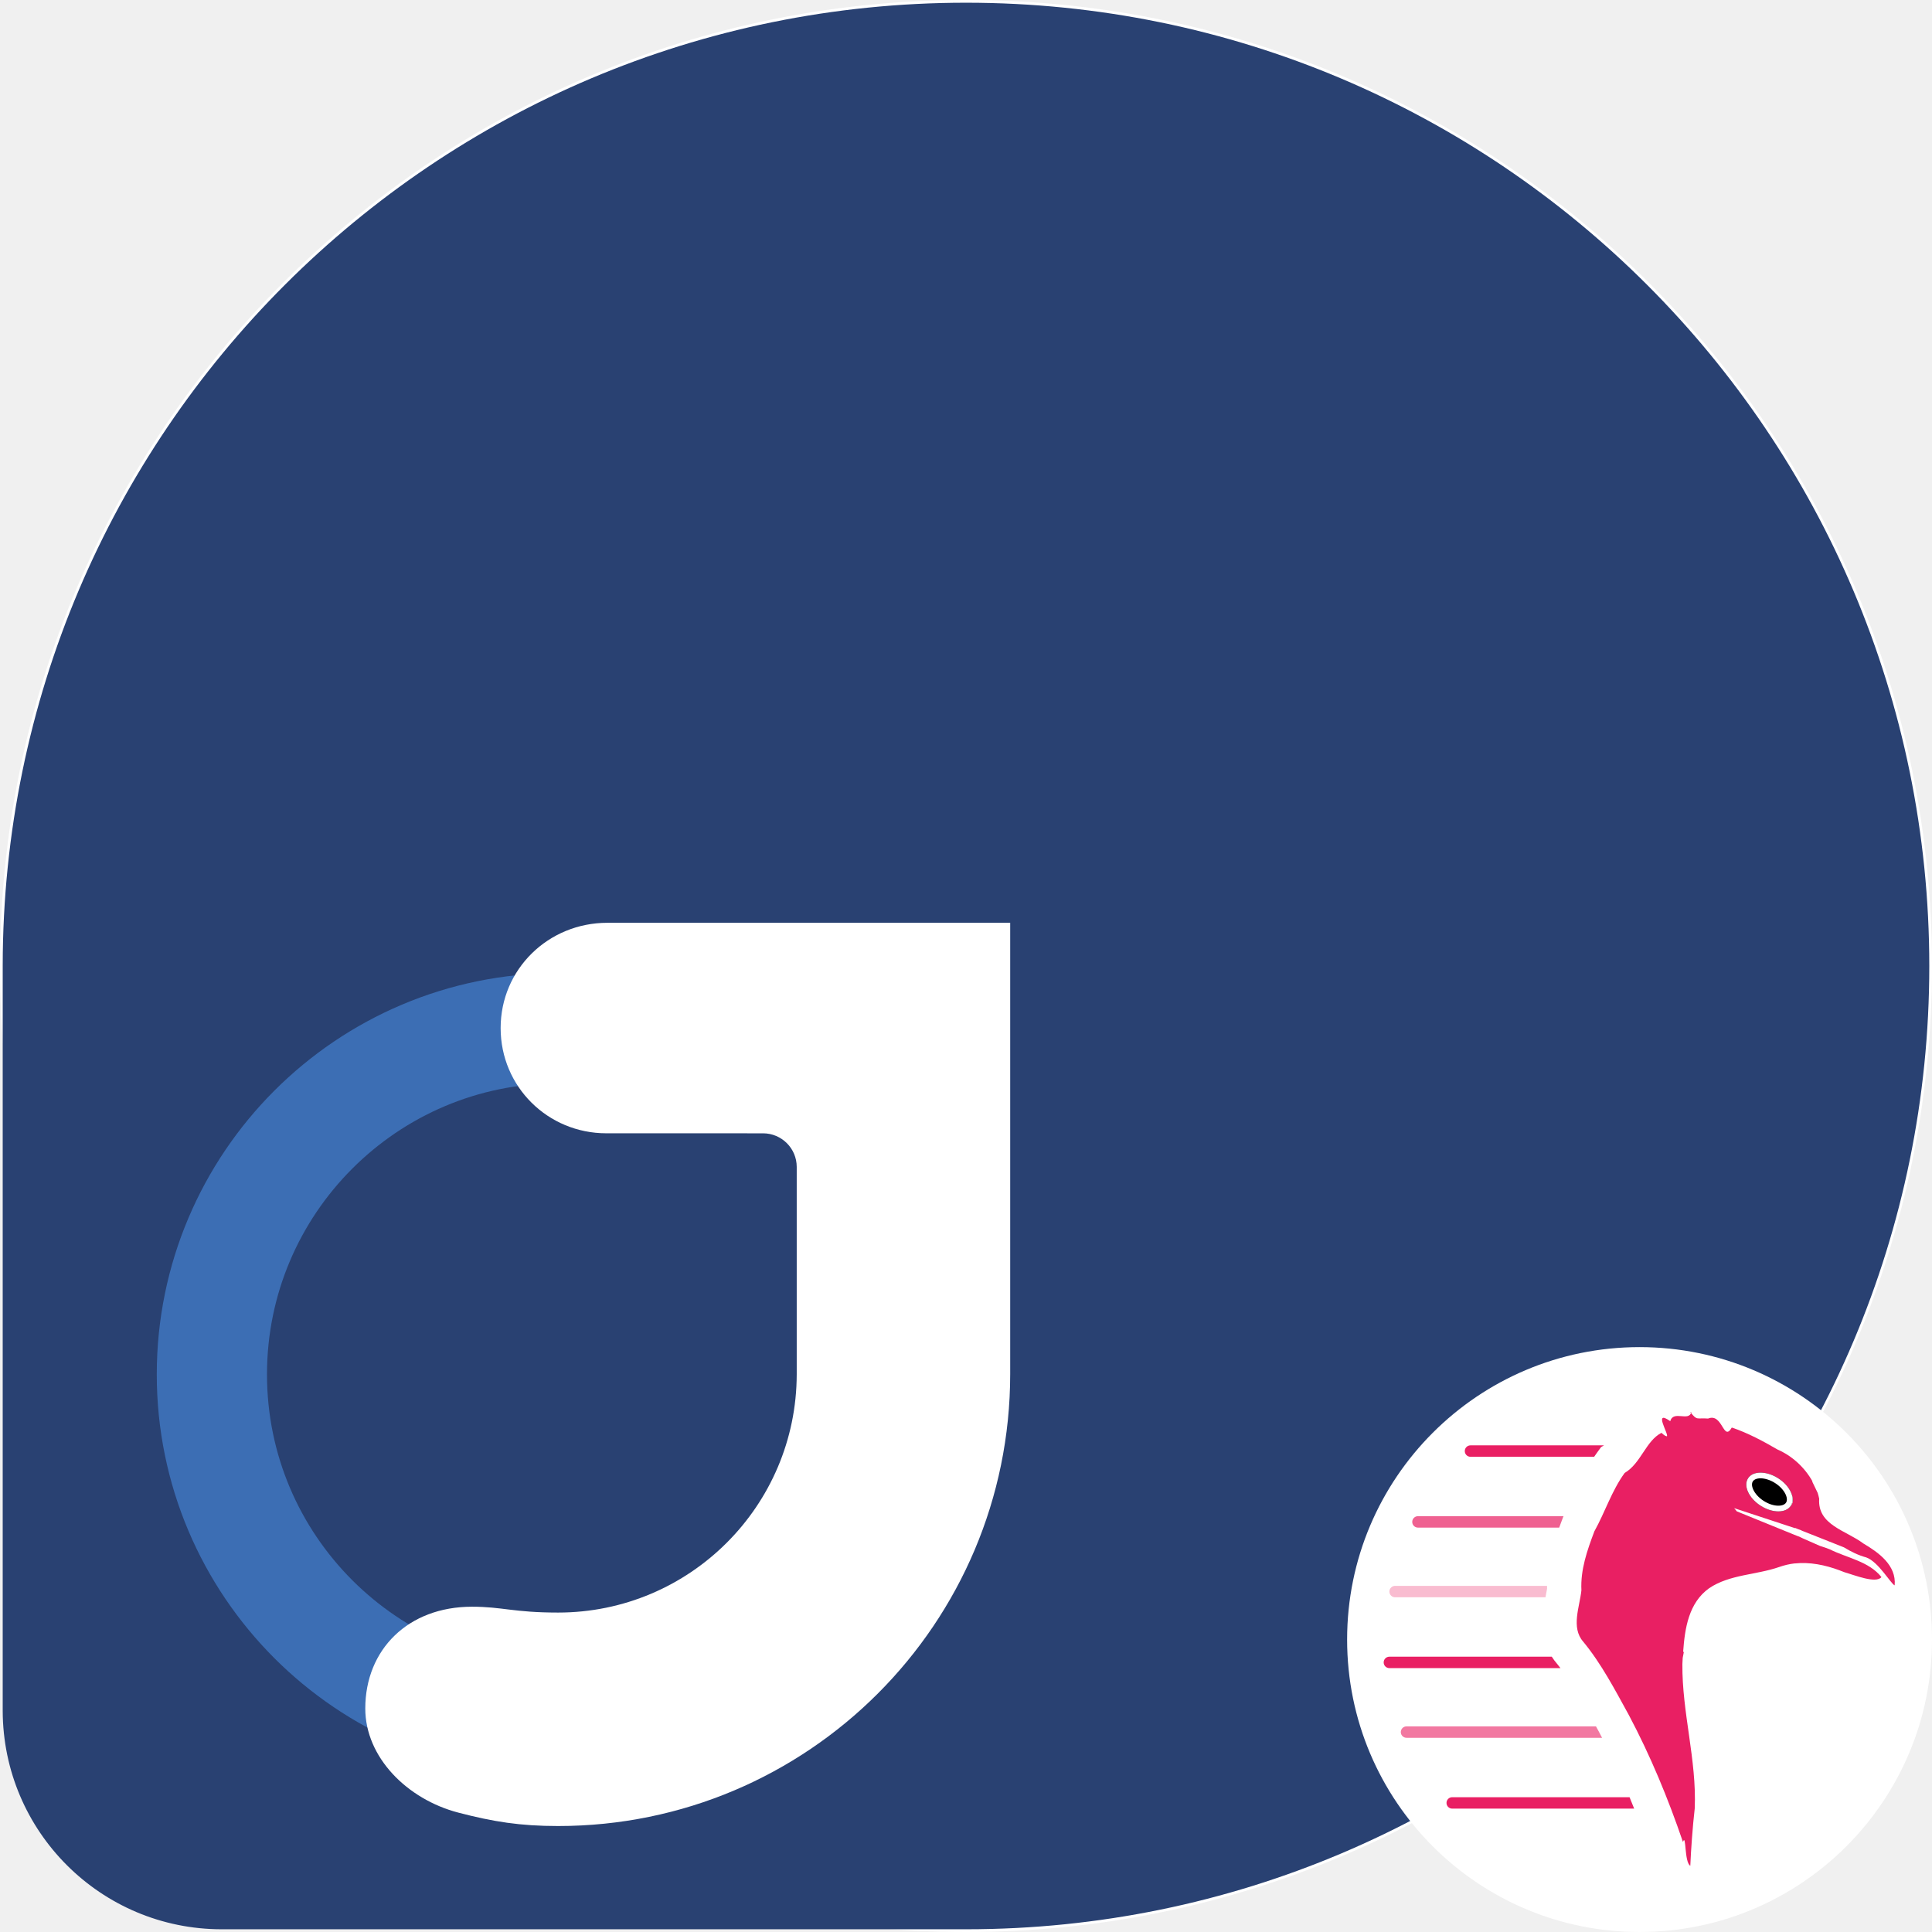
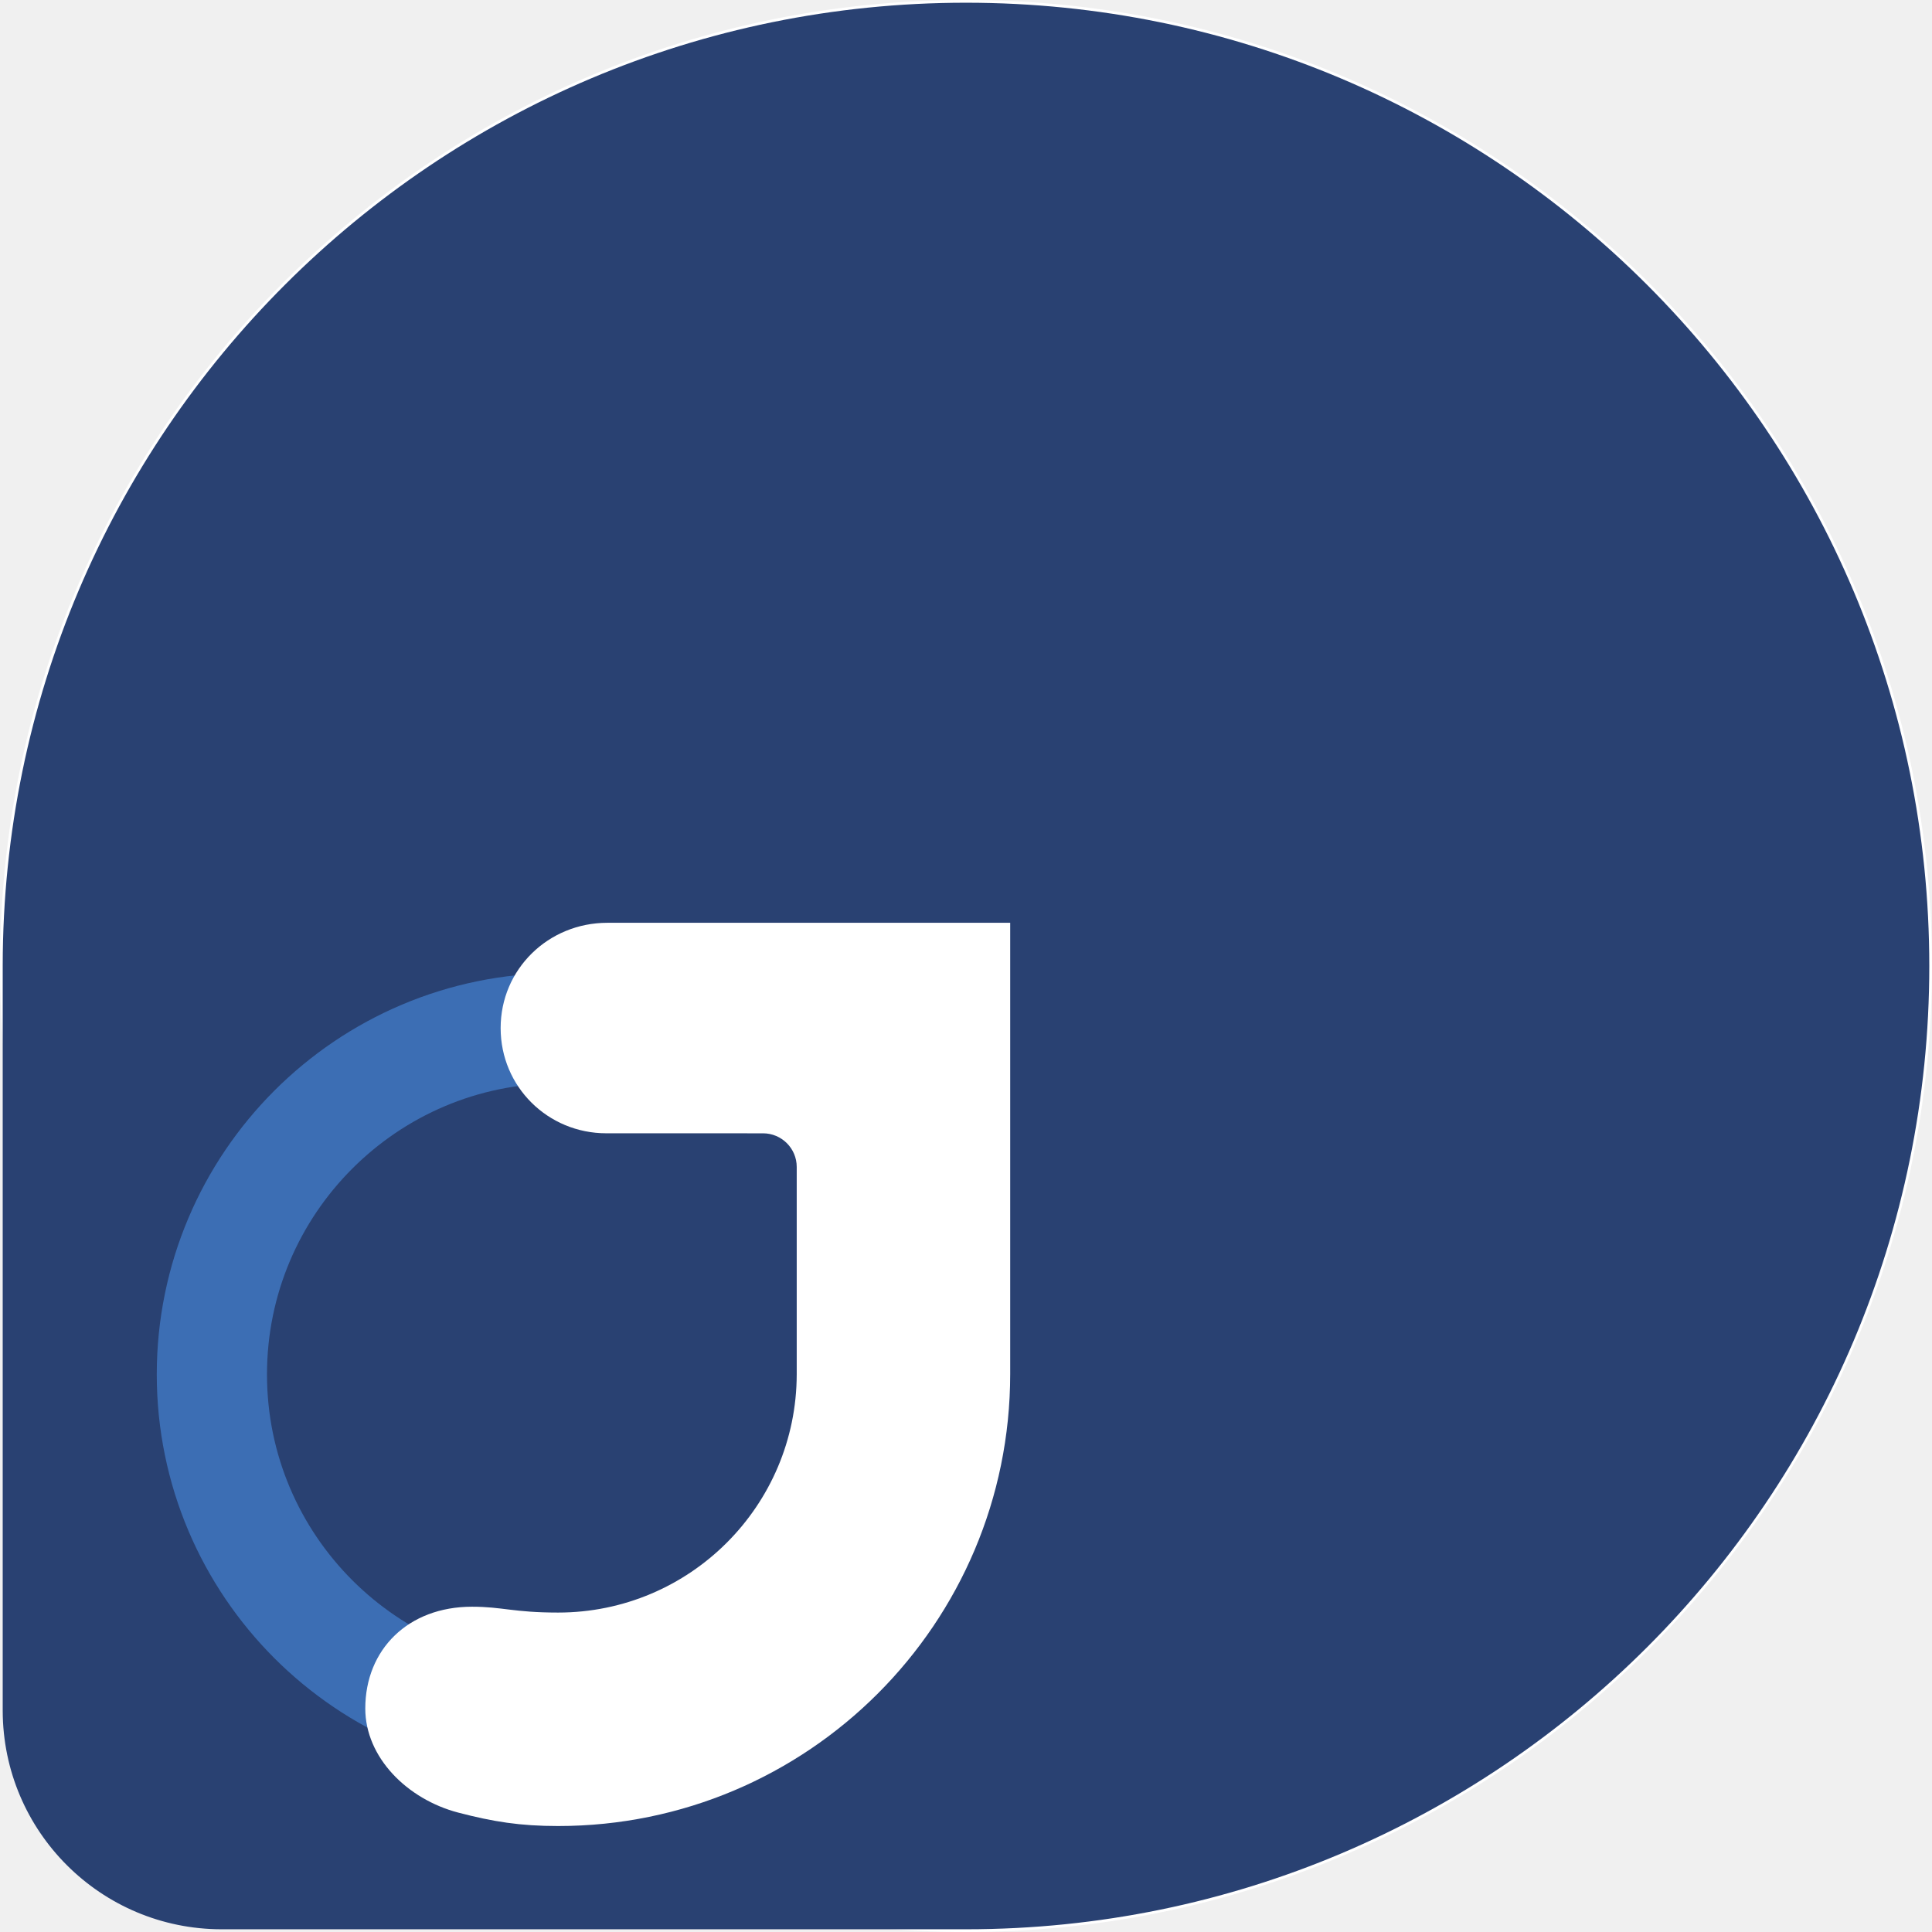
- <svg xmlns="http://www.w3.org/2000/svg" width="512" height="512" viewBox="0 0 512 512" fill="none">
-   <circle cx="256" cy="256" r="256" fill="white" />
-   <path d="M511.282 256.012C511.282 115.02 396.986 0.721 255.996 0.721C115.069 0.721 0.818 114.924 0.718 255.832V453.385C0.793 485.379 26.742 511.279 58.756 511.279H256.1C397.043 511.224 511.282 396.966 511.282 256.012Z" fill="#294172" />
-   <path d="M147.898 272.487H239.645V364.234C239.645 414.878 198.542 455.981 147.898 455.981C97.253 455.981 56.15 414.878 56.15 364.234C56.15 313.59 97.253 272.487 147.898 272.487Z" stroke="#3C6EB4" stroke-width="29.21" />
-   <path d="M267.712 244.55V364.106C267.712 430.271 214.066 483.917 147.899 483.917C137.86 483.917 130.724 482.784 121.431 480.355C107.881 476.809 96.808 465.7 96.804 452.778C96.804 437.159 108.141 425.797 125.089 425.797C133.155 425.797 136.082 427.346 147.899 427.346C182.783 427.346 211.079 399.09 211.14 364.206V309.254C211.14 304.33 207.139 300.34 202.207 300.34L160.661 300.332C145.182 300.332 132.676 287.986 132.676 272.464C132.668 256.846 145.311 244.55 160.957 244.55" fill="white" />
-   <path d="M467.233 467.098L467.233 456.491L462.384 467.609L457.664 456.491L457.665 467.098H454.945V450.348H457.797L462.464 461.049L467.061 450.348H469.948V467.098H467.233ZM447.418 453.153V467.098H444.576V453.153H439.811V450.348H452.178V453.153" fill="#3C6EB4" />
-   <circle cx="434.5" cy="434.5" r="77.5" fill="white" />
-   <path d="M425.077 383.035L389.695 383.035C388.859 383.035 388.182 383.713 388.182 384.549C388.182 385.385 388.859 386.063 389.695 386.063L422.466 386.063C422.7 385.715 422.942 385.369 423.192 385.024L424.3 383.494L425.077 383.035Z" fill="#E91F63" />
-   <path d="M414.021 402.627C413.758 403.326 413.481 404.062 413.201 404.832L375.77 404.832C374.934 404.832 374.256 404.154 374.256 403.318C374.256 402.482 374.934 401.805 375.77 401.805L414.365 401.805L414.256 402.001L414.021 402.627Z" fill="#E91F63" fill-opacity="0.7" />
-   <path d="M409.981 420.271L369.715 420.271C368.879 420.271 368.201 420.949 368.201 421.785C368.201 422.621 368.879 423.299 369.715 423.299L409.566 423.299C409.574 423.255 409.583 423.211 409.591 423.168L409.6 423.123C409.788 422.168 409.911 421.53 409.988 421.029C409.983 420.775 409.98 420.523 409.981 420.271Z" fill="#E91F63" fill-opacity="0.3" />
-   <path d="M411.238 439.041L368.201 439.041C367.365 439.041 366.688 439.719 366.688 440.555C366.688 441.391 367.365 442.068 368.201 442.068L413.542 442.068C413.244 441.681 412.941 441.299 412.632 440.922C412.101 440.306 411.639 439.677 411.238 439.041Z" fill="#E91F63" />
-   <path d="M422.95 457.508L372.742 457.508C371.906 457.508 371.229 458.186 371.229 459.021C371.229 459.857 371.906 460.535 372.742 460.535L424.569 460.535C424.27 459.958 423.969 459.383 423.665 458.809C423.424 458.372 423.186 457.938 422.95 457.508Z" fill="#E91F63" fill-opacity="0.6" />
-   <path d="M431.847 476.277L384.852 476.277C384.016 476.277 383.338 476.955 383.338 477.791C383.338 478.627 384.016 479.305 384.852 479.305L433.073 479.305C432.672 478.292 432.263 477.283 431.847 476.277Z" fill="#E91F63" />
-   <path d="M448.208 374.214C447.614 376.864 443.434 373.631 442.641 376.63C437.96 373.333 442.354 380.198 441.734 380.632L441.696 380.625L441.324 380.512C441.094 380.375 440.764 380.15 440.296 379.717C436.146 381.868 434.892 387.786 430.546 390.353C427.094 395.117 425.379 400.679 422.521 405.826C420.618 410.883 418.819 415.96 419.089 421.445C418.641 425.778 416.273 431.325 419.566 435.056C424.389 440.907 427.989 447.831 431.655 454.491C437.386 465.283 442.074 476.628 445.996 488.138C446.898 485.638 446.326 493.584 447.949 494.447C448.115 490.45 448.554 484.132 449.121 479.267C449.667 466.363 445.729 453.84 445.85 440.978C445.881 440.441 445.903 439.887 445.935 439.34L446.241 437.784L446.052 437.746C446.498 431.468 447.533 424.774 452.918 420.909C458.369 417.22 465.37 417.399 471.458 415.288C472.815 414.809 474.207 414.478 475.589 414.321C475.601 414.32 475.616 414.33 475.627 414.329C479.652 413.905 483.694 414.739 487.508 416.156C487.564 416.177 487.634 416.21 487.69 416.231C488.037 416.362 488.413 416.499 488.755 416.638C491.586 417.462 497.164 419.735 498.603 417.946C495.295 413.77 489.507 412.883 484.894 410.585C484.154 410.294 483.237 409.955 482.306 409.681L477.761 407.68L476.642 407.144L476.635 407.182L460.262 400.521C460.04 400.222 459.795 399.912 459.56 399.673L475.693 404.985L475.708 404.909C476.266 405.154 476.824 405.374 477.399 405.558L477.392 405.596L488.664 410.065C490.534 411.217 492.576 412.2 494.568 412.731C497.805 413.873 501.069 419.684 502.103 420.14C502.599 414.793 497.834 411.417 493.794 409.029C489.21 405.562 481.615 404.167 482.107 397.177C481.987 396.66 481.87 396.144 481.702 395.632L480.249 392.617L480.332 392.594C478.26 388.877 474.922 385.819 471.059 384.136C467.331 381.961 463.103 379.701 458.942 378.313C456.674 382.262 456.563 374.358 452.666 375.932C449.567 375.694 449.823 376.576 447.951 374.214L448.208 374.214ZM467.532 390.906C468.634 391.093 469.845 391.541 471.023 392.225C474.151 394.046 475.857 396.929 474.846 398.663C473.835 400.396 470.466 400.314 467.34 398.485C464.213 396.657 462.496 393.83 463.51 392.084C464.142 390.997 465.698 390.595 467.532 390.906Z" fill="#E91F63" />
-   <path d="M466.591 399.038C469.725 401.043 473.309 401.039 474.595 399.029C475.881 397.019 474.383 393.764 471.248 391.759C468.114 389.754 464.531 389.758 463.245 391.768C461.959 393.778 463.457 397.033 466.591 399.038Z" fill="black" />
-   <path fill-rule="evenodd" clip-rule="evenodd" d="M471.284 399.026C472.422 399.025 473.049 398.636 473.32 398.214C473.59 397.791 473.68 397.058 473.204 396.025C472.737 395.01 471.793 393.904 470.433 393.034C469.073 392.164 467.673 391.77 466.555 391.771C465.418 391.773 464.79 392.161 464.52 392.584C464.25 393.006 464.16 393.739 464.636 394.772C465.103 395.787 466.047 396.893 467.407 397.763C468.767 398.633 470.167 399.027 471.284 399.026ZM474.595 399.029C473.309 401.039 469.725 401.043 466.591 399.038C463.457 397.033 461.959 393.778 463.245 391.768C464.531 389.758 468.114 389.754 471.248 391.759C474.383 393.764 475.881 397.019 474.595 399.029Z" fill="white" />
+ <svg xmlns="http://www.w3.org/2000/svg" width="512" height="512" fill="none">
+   <circle cx="256" cy="256" r="256" fill="#fff" />
+   <path d="M511.282 256.012C511.282 115.02 396.986.721 255.996.721 115.069.72.818 114.924.718 255.832v197.553c.075 31.994 26.024 57.894 58.038 57.894H256.1c140.943-.055 255.182-114.313 255.182-255.267Z" fill="#294172" />
+   <path d="M147.898 272.487h91.747v91.747c0 50.644-41.103 91.747-91.747 91.747-50.645 0-91.748-41.103-91.748-91.747s41.103-91.747 91.748-91.747Z" stroke="#3C6EB4" stroke-width="29.21" />
+   <path d="M267.712 244.55v119.556c0 66.165-53.646 119.811-119.813 119.811-10.039 0-17.175-1.133-26.468-3.562-13.55-3.546-24.623-14.655-24.627-27.577 0-15.619 11.337-26.981 28.285-26.981 8.066 0 10.993 1.549 22.81 1.549 34.884 0 63.18-28.256 63.241-63.14v-54.952c0-4.924-4.001-8.914-8.933-8.914l-41.546-.008c-15.479 0-27.985-12.346-27.985-27.868-.008-15.618 12.635-27.914 28.281-27.914" fill="#fff" />
</svg>
